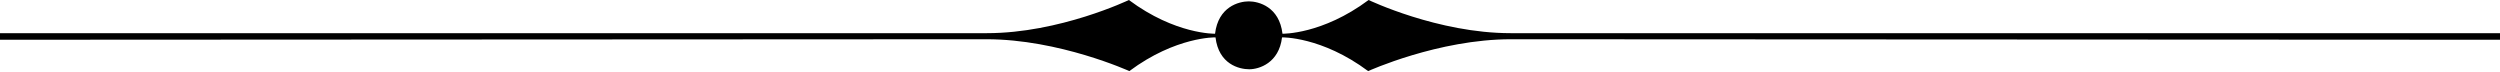
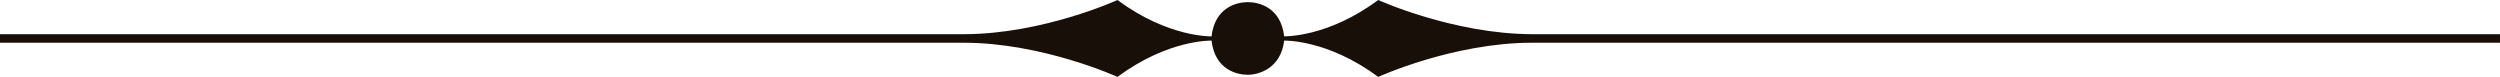
- <svg xmlns="http://www.w3.org/2000/svg" version="1.1" id="Laag_1" x="0px" y="0px" width="1017.25px" height="28.927px" viewBox="0 0 1017.25 28.927" enable-background="new 0 0 1017.25 28.927" xml:space="preserve">
-   <g>
-     <path d="M494.572,15.205c0,0-16.13-0.371-35.043,13.722c0,0-28.539-12.96-58.122-12.96L0,16.172v-2.676h401.596   c29.584,0,57.75-13.496,57.75-13.496c18.908,14.091,35.041,13.722,35.041,13.722h0.017c1.296-10.939,9.643-13.166,13.721-13.166   c4.079,0,12.424,2.226,13.718,13.166c0,0,16.133,0.369,35.043-13.722c0,0,28.166,13.496,57.748,13.496h402.616v2.676   l-402.425-0.205c-29.585,0-58.124,12.96-58.124,12.96c-18.91-14.093-35.041-13.722-35.041-13.722   c-1.24,10.446-9.329,12.979-13.35,12.979c-4.082,0-12.423-2.04-13.72-12.979H494.572z" />
+ <svg xmlns="http://www.w3.org/2000/svg" id="svg3336" xml:space="preserve" height="36" viewBox="0 0 1170 36" width="1170" version="1.1">
+   <g id="g3344" transform="matrix(1.25,0,0,-1.25,145,548)">
+     <path id="path3360" d="m337.6 423.2s-16.287 0.493-35.2-13.6c0 0-28.017 12.8-57.6 12.8h-360.8v3.2h360.8c29.585 0 57.6 12.8 57.6 12.8 18.909-14.091 35.237-13.62 35.237-13.62l-0.04 0.02c1.296 10.94 9.522 12.8 13.6 12.8 4.079 0 12.306-1.86 13.6-12.8 0 0 16.29-0.491 35.2 13.6 0 0 28.018-12.713 57.6-12.8h362.4v-3.2h-362.4c-29.585 0-57.6-12.8-57.6-12.8-18.91 14.093-35.2 13.6-35.2 13.6-1.24-10.446-9.58-12.8-13.6-12.8-4.082 0-12.304 1.861-13.6 12.8z" fill="#180f08" />
  </g>
</svg>
